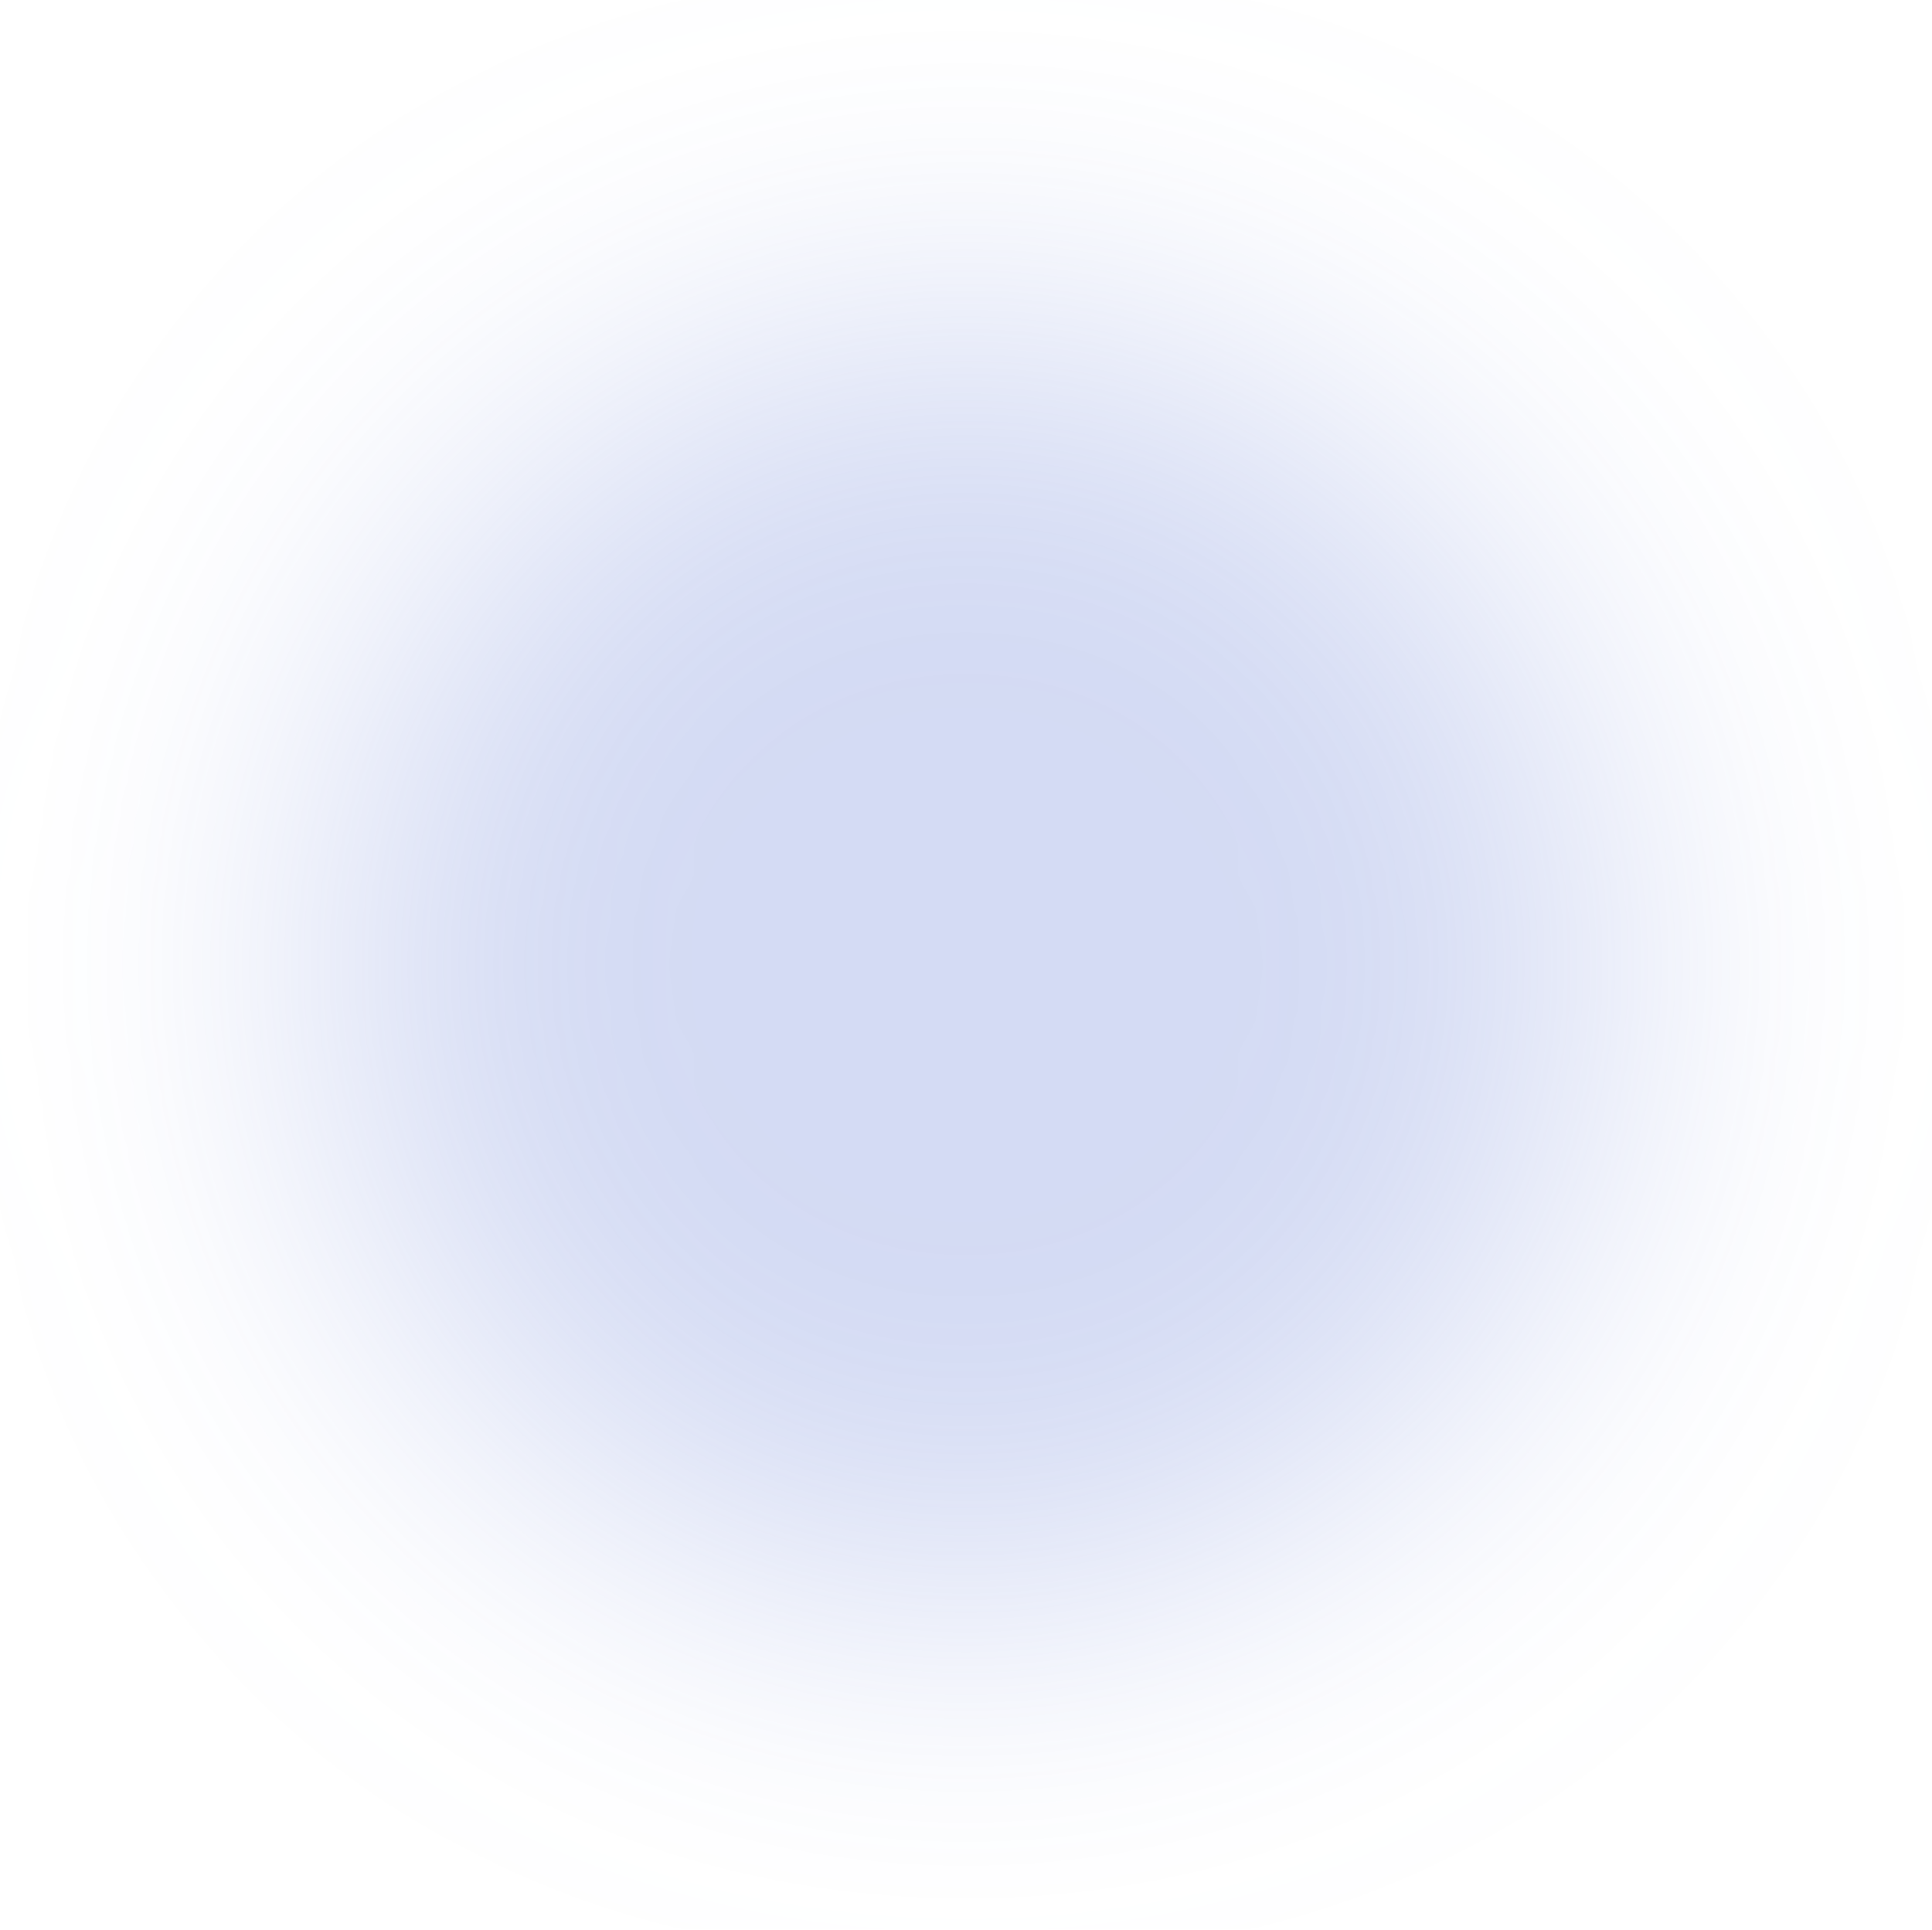
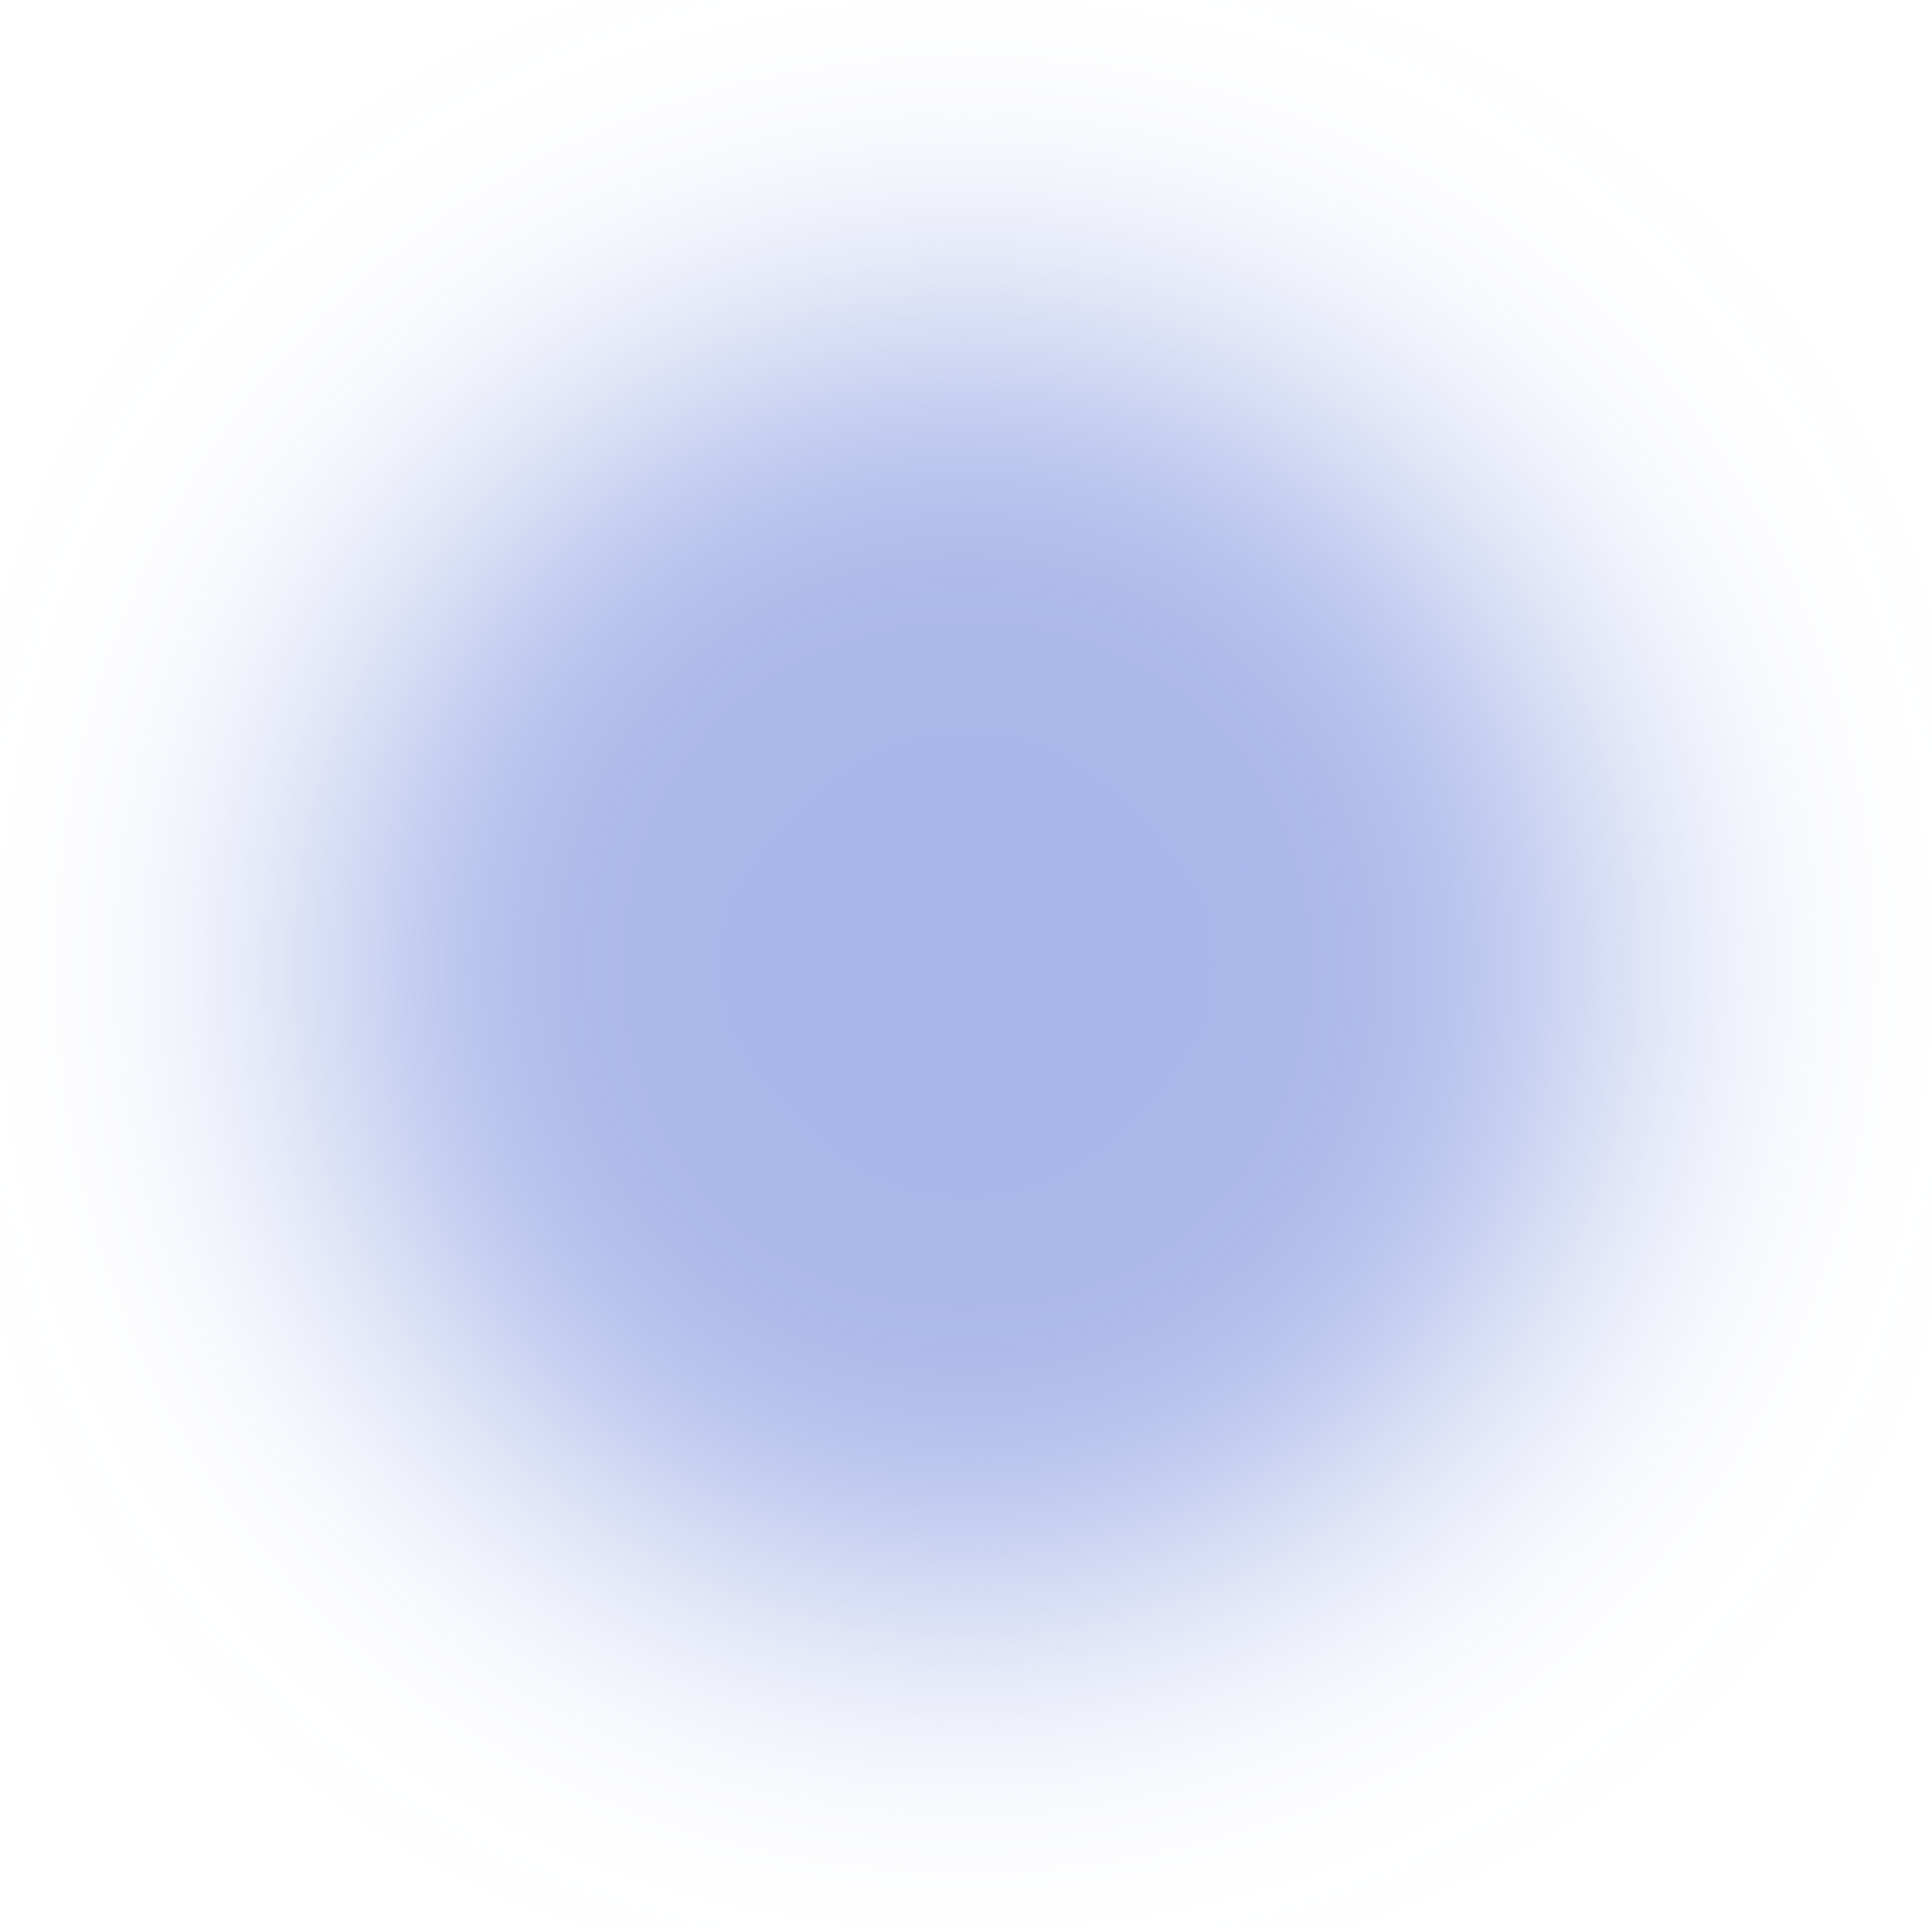
<svg xmlns="http://www.w3.org/2000/svg" width="1200" height="1199" viewBox="0 0 1200 1199" fill="none">
  <g opacity="0.5" filter="url(#filter0_f_1_7246)">
-     <path d="M200 599.254C200 378.752 379.498 200 600 200C820.502 200 1000 378.752 1000 599.254C1000 819.755 820.502 998.507 600 998.507C379.498 998.507 200 819.755 200 599.254Z" fill="#526ED3" fill-opacity="0.5" />
+     <path d="M200 599.254C200 378.752 379.498 200 600 200C820.502 200 1000 378.752 1000 599.254C1000 819.755 820.502 998.507 600 998.507C379.498 998.507 200 819.755 200 599.254Z" fill="#526ED3" fill-opacity="1" />
  </g>
  <defs>
    <filter id="filter0_f_1_7246" x="0" y="0" width="1200" height="1198.51" filterUnits="userSpaceOnUse" color-interpolation-filters="sRGB">
      <feFlood flood-opacity="0" result="BackgroundImageFix" />
      <feBlend mode="normal" in="SourceGraphic" in2="BackgroundImageFix" result="shape" />
      <feGaussianBlur stdDeviation="100" result="effect1_foregroundBlur_1_7246" />
    </filter>
  </defs>
</svg>
